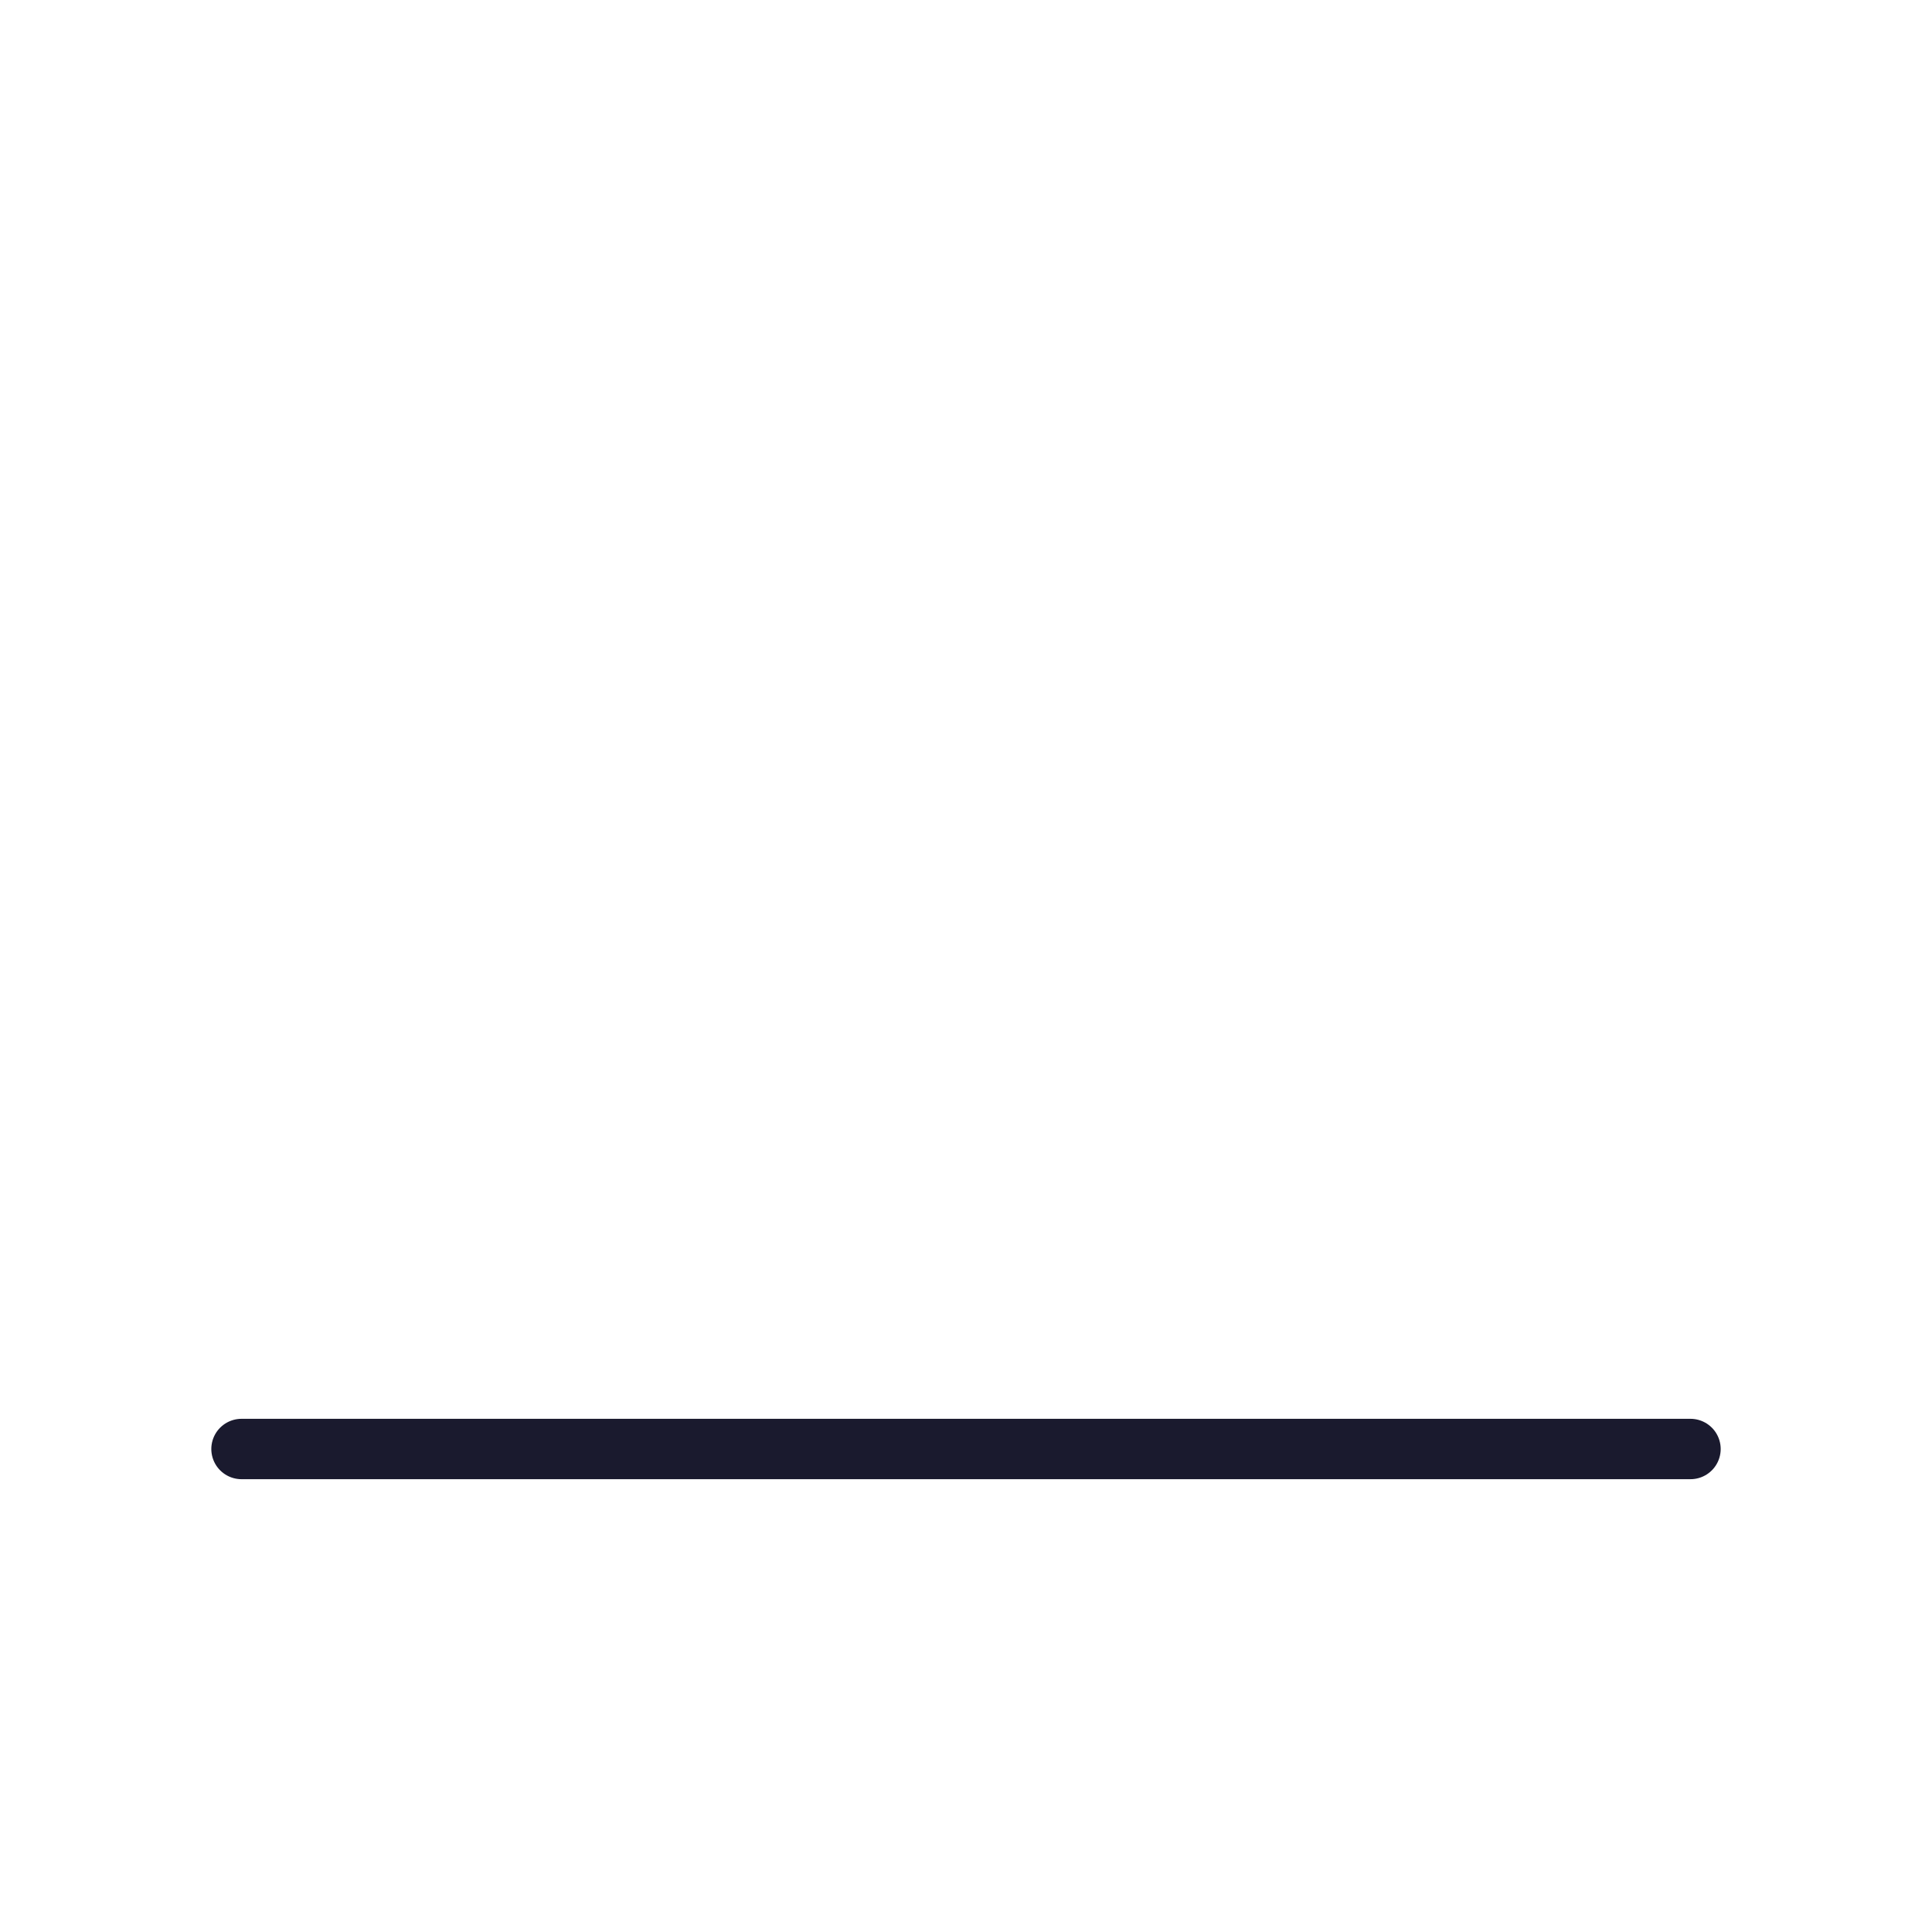
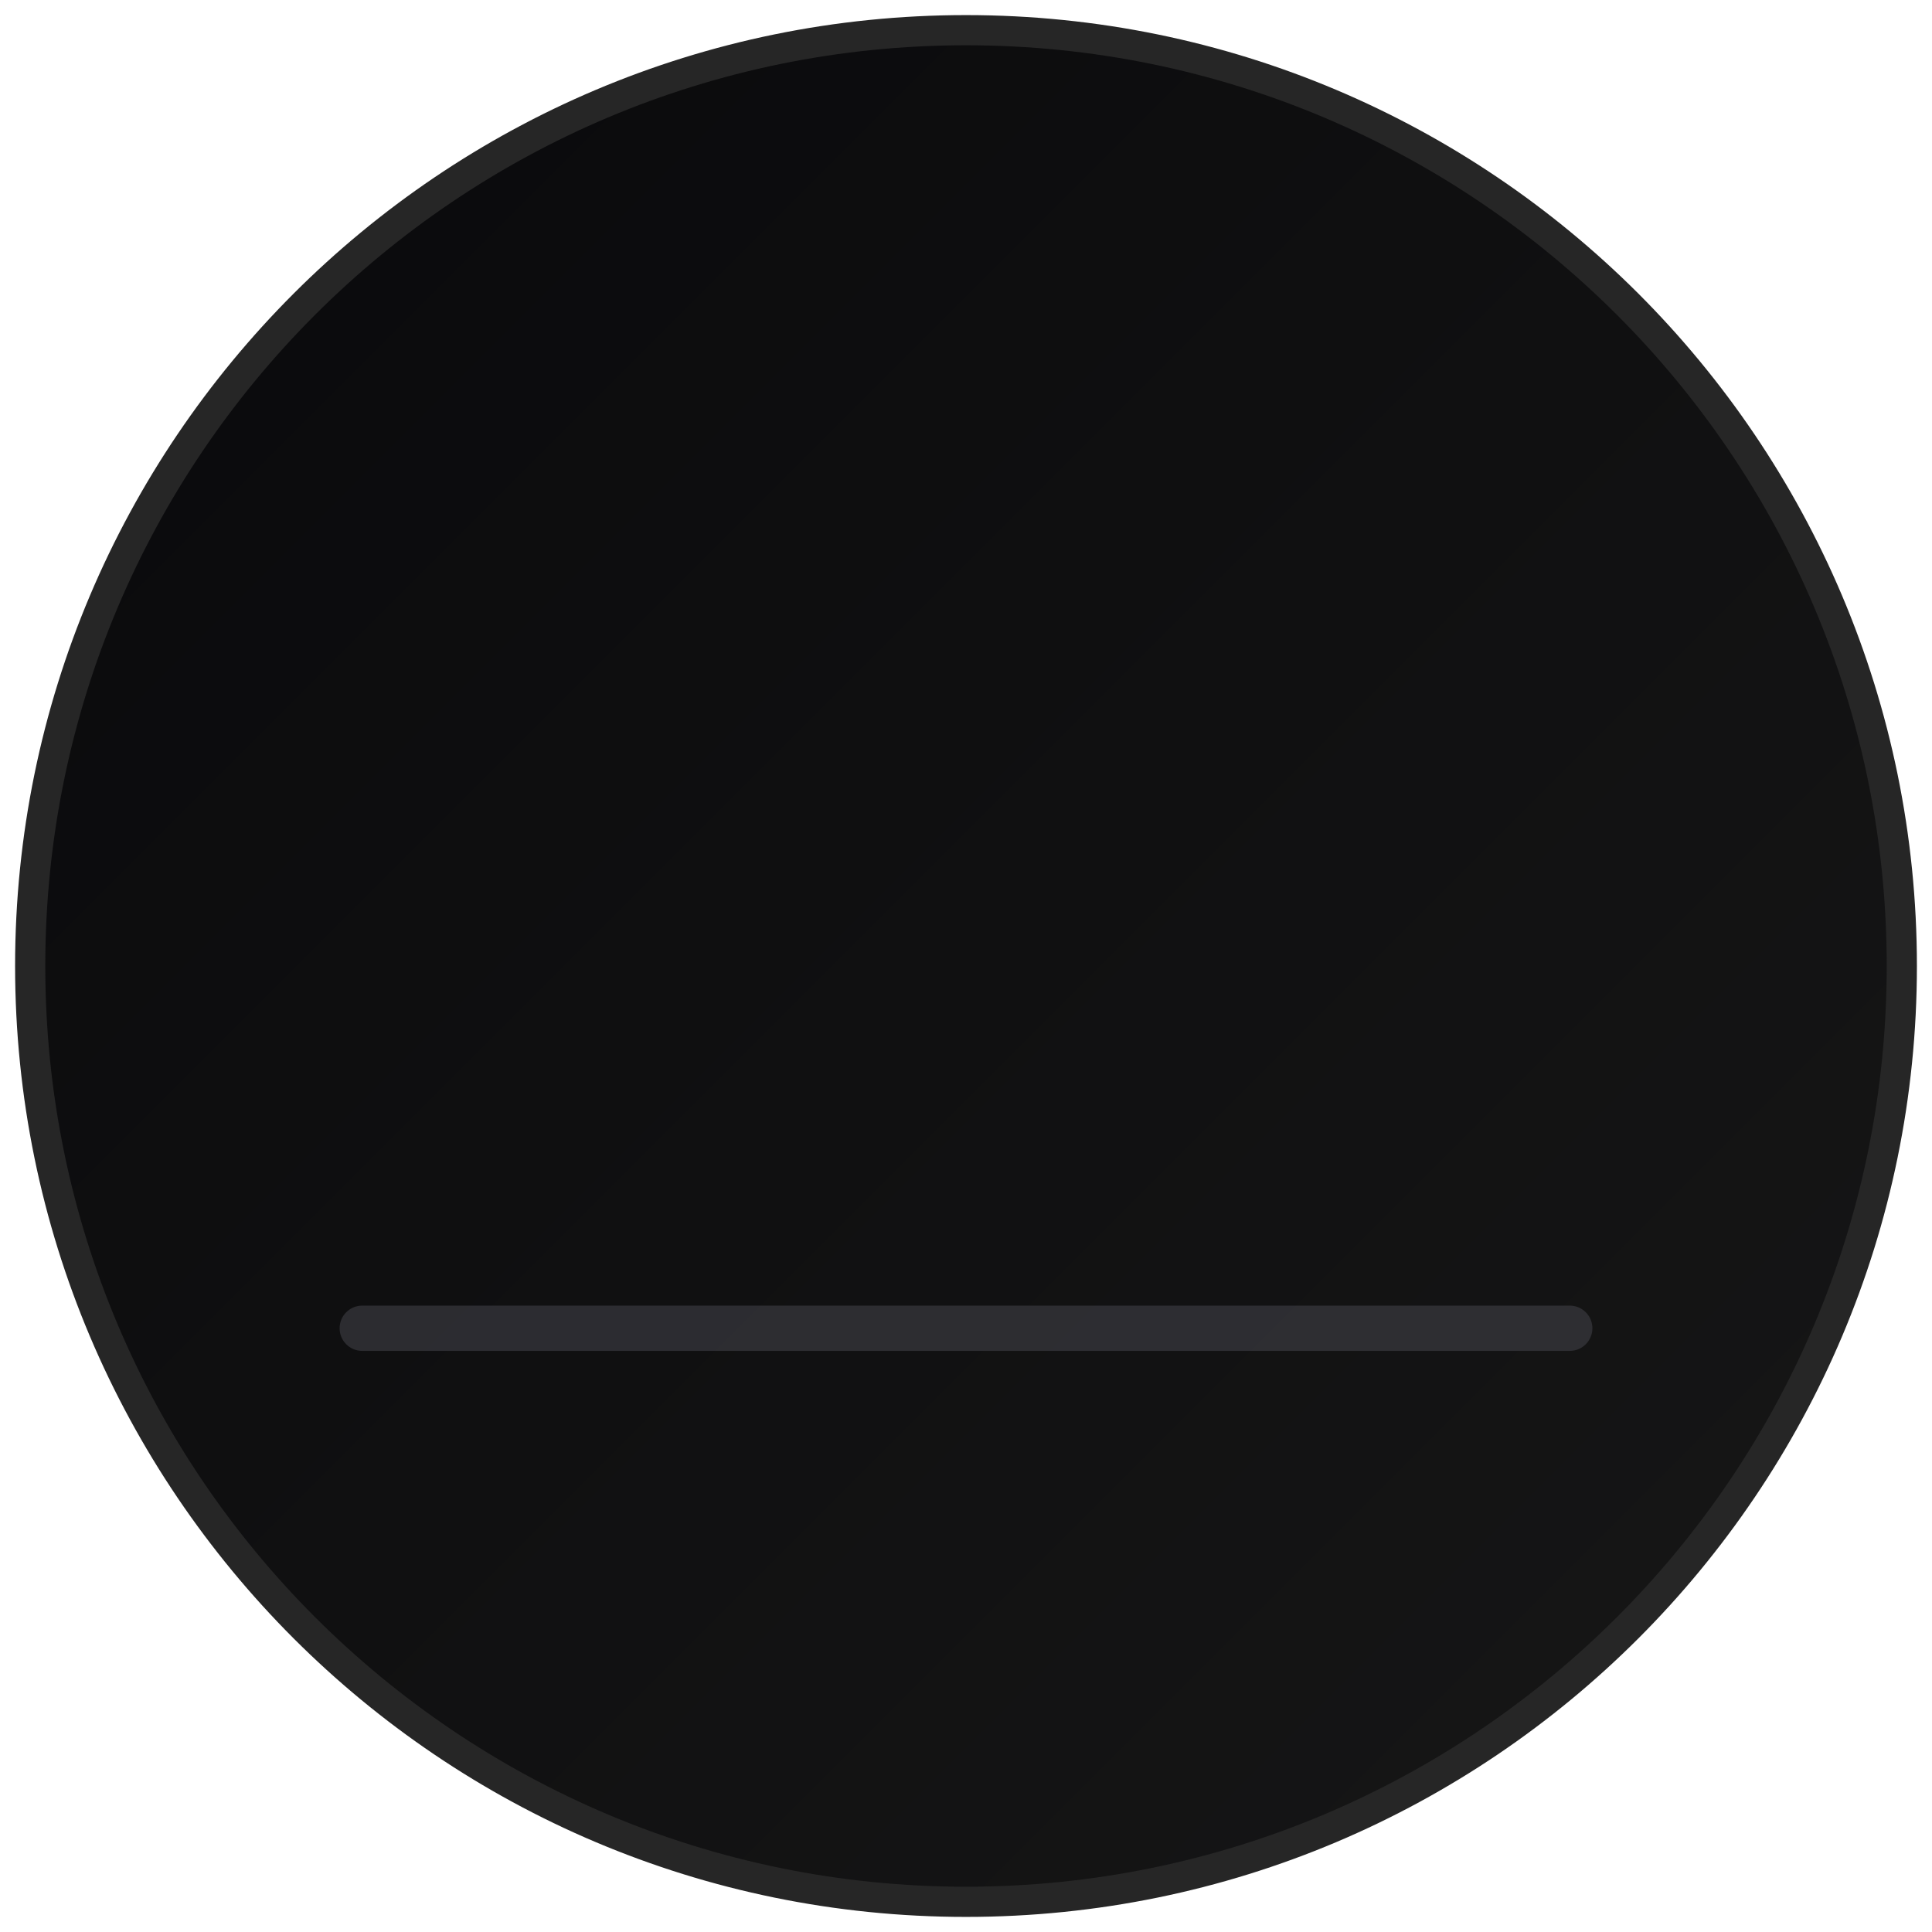
<svg xmlns="http://www.w3.org/2000/svg" viewBox="0 0 64 64" width="64" height="64">
  <defs>
    <linearGradient id="heatGrad" x1="0%" y1="100%" x2="0%" y2="0%">
      <stop offset="0%" stop-color="#FF6B35" />
      <stop offset="100%" stop-color="#E63946" />
    </linearGradient>
    <linearGradient id="fillGrad" x1="0%" y1="0%" x2="0%" y2="100%">
-       <stop offset="0%" stop-color="#E63946" stop-opacity="0.8" />
-       <stop offset="100%" stop-color="#FF6B35" stop-opacity="0.2" />
+       <stop offset="0%" stop-color="#E63946" stop-opacity="0.9" />
+       <stop offset="100%" stop-color="#FF6B35" stop-opacity="0.3" />
    </linearGradient>
-     <style>
-       :root { color: #1A1A2E; }
-       @media (prefers-color-scheme: dark) { :root { color: #E2E8F0; } }
-     </style>
+     <linearGradient id="bgGrad" x1="0%" y1="0%" x2="100%" y2="100%">
+       <stop offset="0%" stop-color="#09090b" />
+       <stop offset="100%" stop-color="#171717" />
+     </linearGradient>
+     <filter id="glow">
+       <feGaussianBlur stdDeviation="1.5" result="blur" />
+       <feComposite in="SourceGraphic" in2="blur" operator="over" />
+     </filter>
  </defs>
-   <line x1="8" y1="48" x2="56" y2="48" stroke="currentColor" stroke-width="2" stroke-linecap="round" />
-   <path d="M8 48 Q32 48 56 48 L56 48 L8 48 Z" fill="url(#fillGrad)">
-     <animate attributeName="opacity" values="0;0.15;0.4;0.7;1;1;1;1;0.9;0.7;0.4;0.15;0" dur="12s" repeatCount="indefinite" calcMode="spline" keySplines="0.42 0 0.58 1;0.42 0 0.58 1;0.42 0 0.58 1;0.42 0 0.58 1;0.42 0 0.58 1;0.42 0 0.58 1;0.42 0 0.58 1;0.42 0 0.58 1;0.42 0 0.58 1;0.42 0 0.58 1;0.42 0 0.58 1;0.42 0 0.58 1" />
-     <animate attributeName="d" values="                M8 48 Q32 48 56 48 L56 48 L8 48 Z;                M8 48 Q14 48 20 48 Q28 48 36 48 Q44 48 52 48 L56 48 L8 48 Z;                M8 48 Q12 48 16 46 Q22 44 28 48 Q34 48 40 46 Q46 44 52 48 L56 48 L8 48 Z;                M8 48 Q12 46 16 40 Q22 34 28 46 Q34 47 40 45 Q46 43 52 46 L56 48 L8 48 Z;                M8 48 Q12 42 16 32 Q22 38 28 44 Q34 46 40 44 Q46 41 52 44 L56 48 L8 48 Z;                M8 48 Q12 32 16 16 Q22 38 28 44 Q34 46 40 43 Q46 40 52 44 L56 48 L8 48 Z;                M8 48 Q12 32 16 16 Q22 38 28 44 Q34 46 40 43 Q46 40 52 44 L56 48 L8 48 Z;                M8 48 Q12 32 16 16 Q22 38 28 44 Q34 46 40 43 Q46 40 52 44 L56 48 L8 48 Z;                M8 48 Q12 40 16 28 Q22 38 28 44 Q34 46 40 44 Q46 41 52 44 L56 48 L8 48 Z;                M8 48 Q12 46 16 40 Q22 34 28 46 Q34 47 40 45 Q46 43 52 46 L56 48 L8 48 Z;                M8 48 Q12 48 16 46 Q22 44 28 48 Q34 48 40 46 Q46 44 52 48 L56 48 L8 48 Z;                M8 48 Q14 48 20 48 Q28 48 36 48 Q44 48 52 48 L56 48 L8 48 Z;                M8 48 Q32 48 56 48 L56 48 L8 48 Z" dur="12s" repeatCount="indefinite" calcMode="spline" keySplines="0.42 0 0.58 1;0.42 0 0.58 1;0.42 0 0.58 1;0.42 0 0.58 1;0.42 0 0.58 1;0.42 0 0.58 1;0.42 0 0.58 1;0.42 0 0.58 1;0.42 0 0.58 1;0.42 0 0.58 1;0.42 0 0.58 1;0.42 0 0.58 1" />
+   <circle cx="32" cy="32" r="31" fill="url(#bgGrad)" stroke="#262626" stroke-width="1">
+     <animate attributeName="stroke-opacity" values="0.5;1;0.5" dur="3s" repeatCount="indefinite" calcMode="spline" keySplines="0.42 0 0.58 1;0.42 0 0.58 1" />
+   </circle>
+   <line x1="12" y1="44" x2="52" y2="44" stroke="#3f3f46" stroke-width="1.5" stroke-linecap="round" opacity="0.6" />
+   <path d="M12 44 Q32 44 52 44 L52 44 L12 44 Z" fill="url(#fillGrad)">
+     <animate attributeName="opacity" values="0;0.2;0.5;0.8;1;1;1;1;0.8;0.5;0.2;0" dur="10s" repeatCount="indefinite" calcMode="spline" keySplines="0.42 0 0.58 1;0.42 0 0.58 1;0.42 0 0.58 1;0.42 0 0.58 1;0.42 0 0.58 1;0.42 0 0.58 1;0.42 0 0.58 1;0.42 0 0.58 1;0.42 0 0.58 1;0.42 0 0.58 1" />
+     <animate attributeName="d" values="       M12 44 Q32 44 52 44 L52 44 L12 44 Z;       M12 44 Q16 44 20 44 Q28 44 36 44 Q44 44 48 44 L52 44 L12 44 Z;       M12 44 Q16 43 20 41 Q26 39 32 42 Q38 43 44 41 Q48 39 52 42 L52 44 L12 44 Z;       M12 44 Q16 40 20 34 Q26 30 32 38 Q38 42 44 38 Q48 34 52 38 L52 44 L12 44 Z;       M12 44 Q16 36 20 24 Q26 30 32 36 Q38 40 44 36 Q48 32 52 36 L52 44 L12 44 Z;       M12 44 Q16 32 20 16 Q26 30 32 36 Q38 40 44 36 Q48 30 52 34 L52 44 L12 44 Z;       M12 44 Q16 32 20 16 Q26 30 32 36 Q38 40 44 36 Q48 30 52 34 L52 44 L12 44 Z;       M12 44 Q16 36 20 24 Q26 30 32 36 Q38 40 44 36 Q48 32 52 36 L52 44 L12 44 Z;       M12 44 Q16 40 20 34 Q26 39 32 42 Q38 43 44 41 Q48 39 52 42 L52 44 L12 44 Z;       M12 44 Q16 43 20 41 Q26 39 32 42 Q38 43 44 41 Q48 39 52 42 L52 44 L12 44 Z;       M12 44 Q32 44 52 44 L52 44 L12 44 Z" dur="10s" repeatCount="indefinite" calcMode="spline" keySplines="0.42 0 0.58 1;0.42 0 0.58 1;0.42 0 0.58 1;0.42 0 0.58 1;0.42 0 0.58 1;0.42 0 0.58 1;0.42 0 0.58 1;0.42 0 0.58 1;0.42 0 0.58 1;0.42 0 0.58 1" />
  </path>
-   <path d="M8 48 Q32 48 56 48 L56 48 L8 48" fill="none" stroke="url(#heatGrad)" stroke-width="2" stroke-linecap="round" stroke-linejoin="round">
-     <animate attributeName="opacity" values="0;0.15;0.4;0.7;1;1;1;1;0.9;0.7;0.4;0.15;0" dur="12s" repeatCount="indefinite" calcMode="spline" keySplines="0.42 0 0.58 1;0.42 0 0.58 1;0.42 0 0.58 1;0.42 0 0.58 1;0.42 0 0.58 1;0.42 0 0.58 1;0.42 0 0.58 1;0.42 0 0.58 1;0.42 0 0.58 1;0.42 0 0.58 1;0.42 0 0.58 1;0.42 0 0.58 1" />
-     <animate attributeName="d" values="                M8 48 Q32 48 56 48 L56 48 L8 48;                M8 48 Q14 48 20 48 Q28 48 36 48 Q44 48 52 48 L56 48 L8 48;                M8 48 Q12 48 16 46 Q22 44 28 48 Q34 48 40 46 Q46 44 52 48 L56 48 L8 48;                M8 48 Q12 46 16 40 Q22 34 28 46 Q34 47 40 45 Q46 43 52 46 L56 48 L8 48;                M8 48 Q12 40 16 28 Q22 38 28 44 Q34 46 40 44 Q46 41 52 44 L56 48 L8 48;                M8 48 Q12 28 16 10 Q22 38 28 44 Q34 46 40 43 Q46 40 52 44 L56 48 L8 48;                M8 48 Q12 28 16 10 Q22 38 28 44 Q34 46 40 43 Q46 40 52 44 L56 48 L8 48;                M8 48 Q12 28 16 10 Q22 38 28 44 Q34 46 40 43 Q46 40 52 44 L56 48 L8 48;                M8 48 Q12 40 16 28 Q22 38 28 44 Q34 46 40 44 Q46 41 52 44 L56 48 L8 48;                M8 48 Q12 46 16 40 Q22 34 28 46 Q34 47 40 45 Q46 43 52 46 L56 48 L8 48;                M8 48 Q12 48 16 46 Q22 44 28 48 Q34 48 40 46 Q46 44 52 48 L56 48 L8 48;                M8 48 Q14 48 20 48 Q28 48 36 48 Q44 48 52 48 L56 48 L8 48;                M8 48 Q32 48 56 48 L56 48 L8 48" dur="12s" repeatCount="indefinite" calcMode="spline" keySplines="0.42 0 0.58 1;0.42 0 0.58 1;0.42 0 0.58 1;0.42 0 0.58 1;0.42 0 0.58 1;0.42 0 0.58 1;0.42 0 0.58 1;0.42 0 0.58 1;0.42 0 0.58 1;0.42 0 0.58 1;0.42 0 0.58 1;0.42 0 0.58 1" />
+   <path d="M12 44 Q32 44 52 44 L52 44 L12 44" fill="none" stroke="url(#heatGrad)" stroke-width="2" stroke-linecap="round" stroke-linejoin="round" filter="url(#glow)">
+     <animate attributeName="opacity" values="0;0.2;0.5;0.8;1;1;1;1;0.8;0.5;0.2;0" dur="10s" repeatCount="indefinite" calcMode="spline" keySplines="0.42 0 0.58 1;0.42 0 0.58 1;0.42 0 0.58 1;0.42 0 0.58 1;0.42 0 0.58 1;0.42 0 0.58 1;0.42 0 0.58 1;0.42 0 0.58 1;0.42 0 0.58 1;0.42 0 0.58 1" />
+     <animate attributeName="d" values="       M12 44 Q32 44 52 44 L52 44 L12 44;       M12 44 Q16 44 20 44 Q28 44 36 44 Q44 44 48 44 L52 44 L12 44;       M12 44 Q16 42 20 39 Q26 36 32 40 Q38 42 44 38 Q48 35 52 38 L52 44 L12 44;       M12 44 Q16 38 20 30 Q26 25 32 35 Q38 40 44 34 Q48 30 52 34 L52 44 L12 44;       M12 44 Q16 32 20 18 Q26 26 32 34 Q38 40 44 32 Q48 28 52 32 L52 44 L12 44;       M12 44 Q16 28 20 12 Q26 26 32 34 Q38 40 44 32 Q48 26 52 30 L52 44 L12 44;       M12 44 Q16 28 20 12 Q26 26 32 34 Q38 40 44 32 Q48 26 52 30 L52 44 L12 44;       M12 44 Q16 32 20 18 Q26 26 32 34 Q38 40 44 32 Q48 28 52 32 L52 44 L12 44;       M12 44 Q16 38 20 30 Q26 25 32 35 Q38 40 44 34 Q48 30 52 34 L52 44 L12 44;       M12 44 Q16 42 20 39 Q26 36 32 40 Q38 42 44 38 Q48 35 52 38 L52 44 L12 44;       M12 44 Q32 44 52 44 L52 44 L12 44" dur="10s" repeatCount="indefinite" calcMode="spline" keySplines="0.42 0 0.58 1;0.42 0 0.58 1;0.42 0 0.58 1;0.42 0 0.58 1;0.42 0 0.58 1;0.42 0 0.58 1;0.42 0 0.58 1;0.42 0 0.58 1;0.42 0 0.58 1;0.42 0 0.58 1" />
  </path>
</svg>
